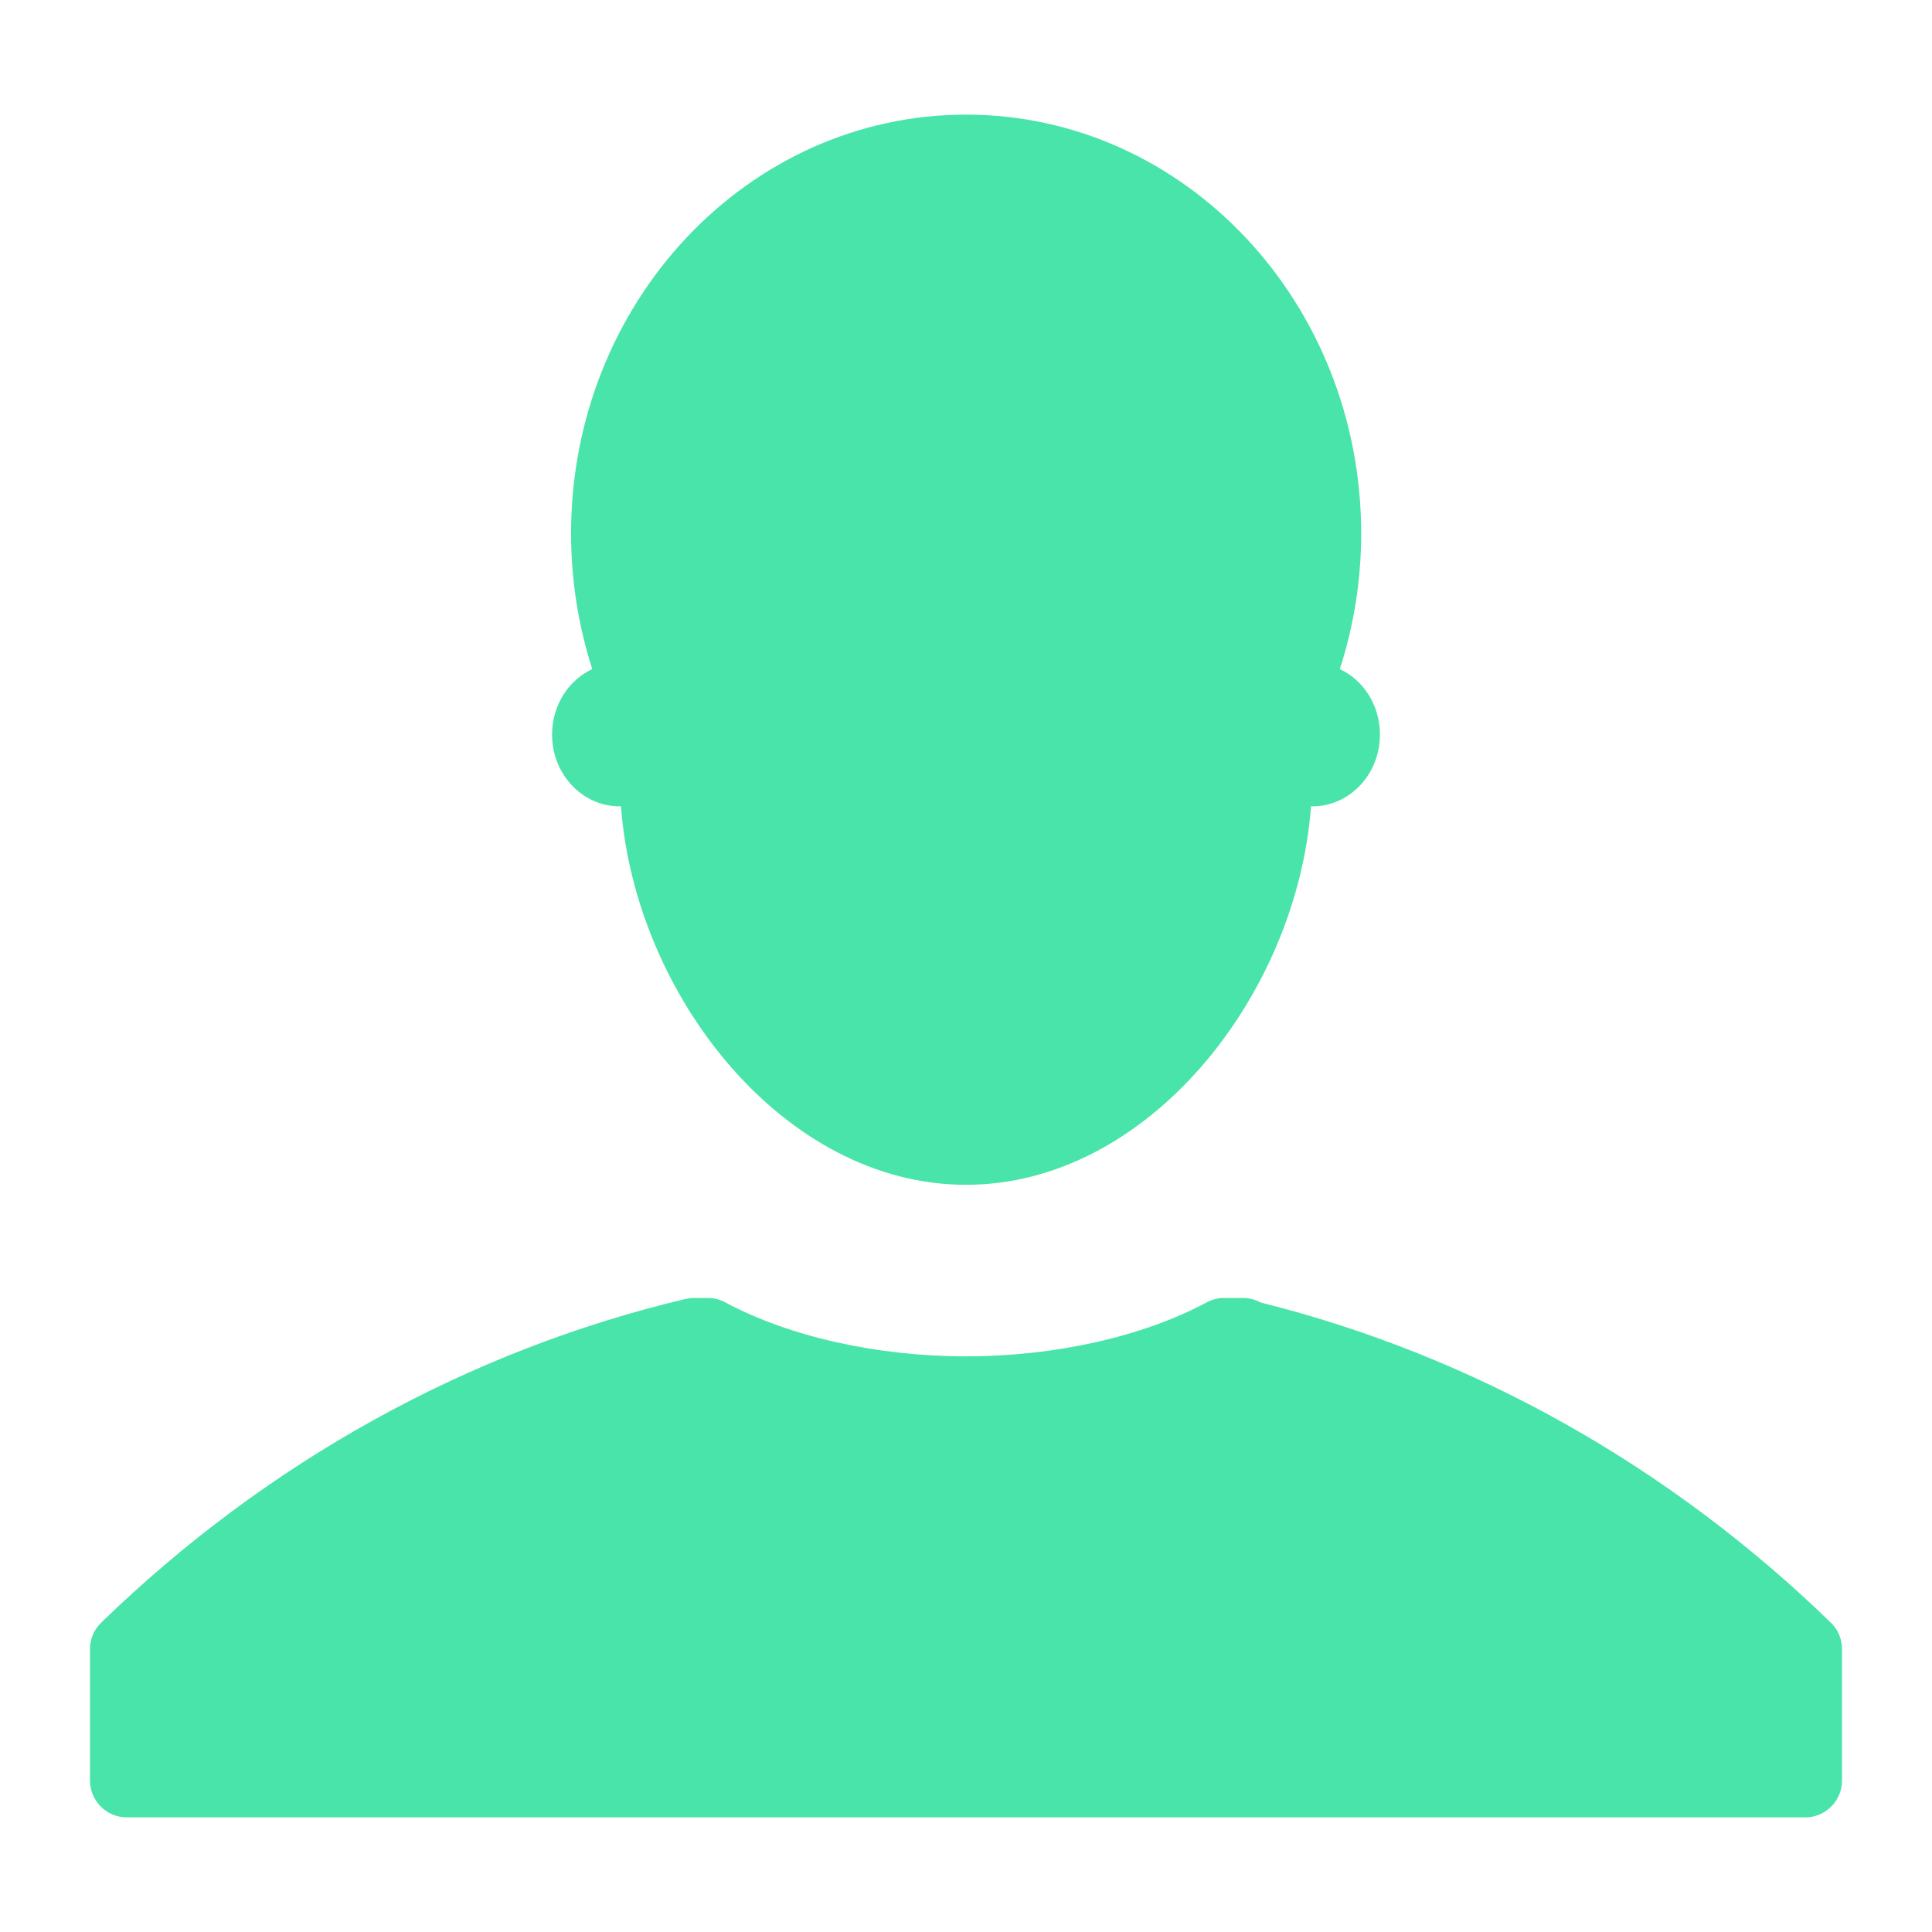
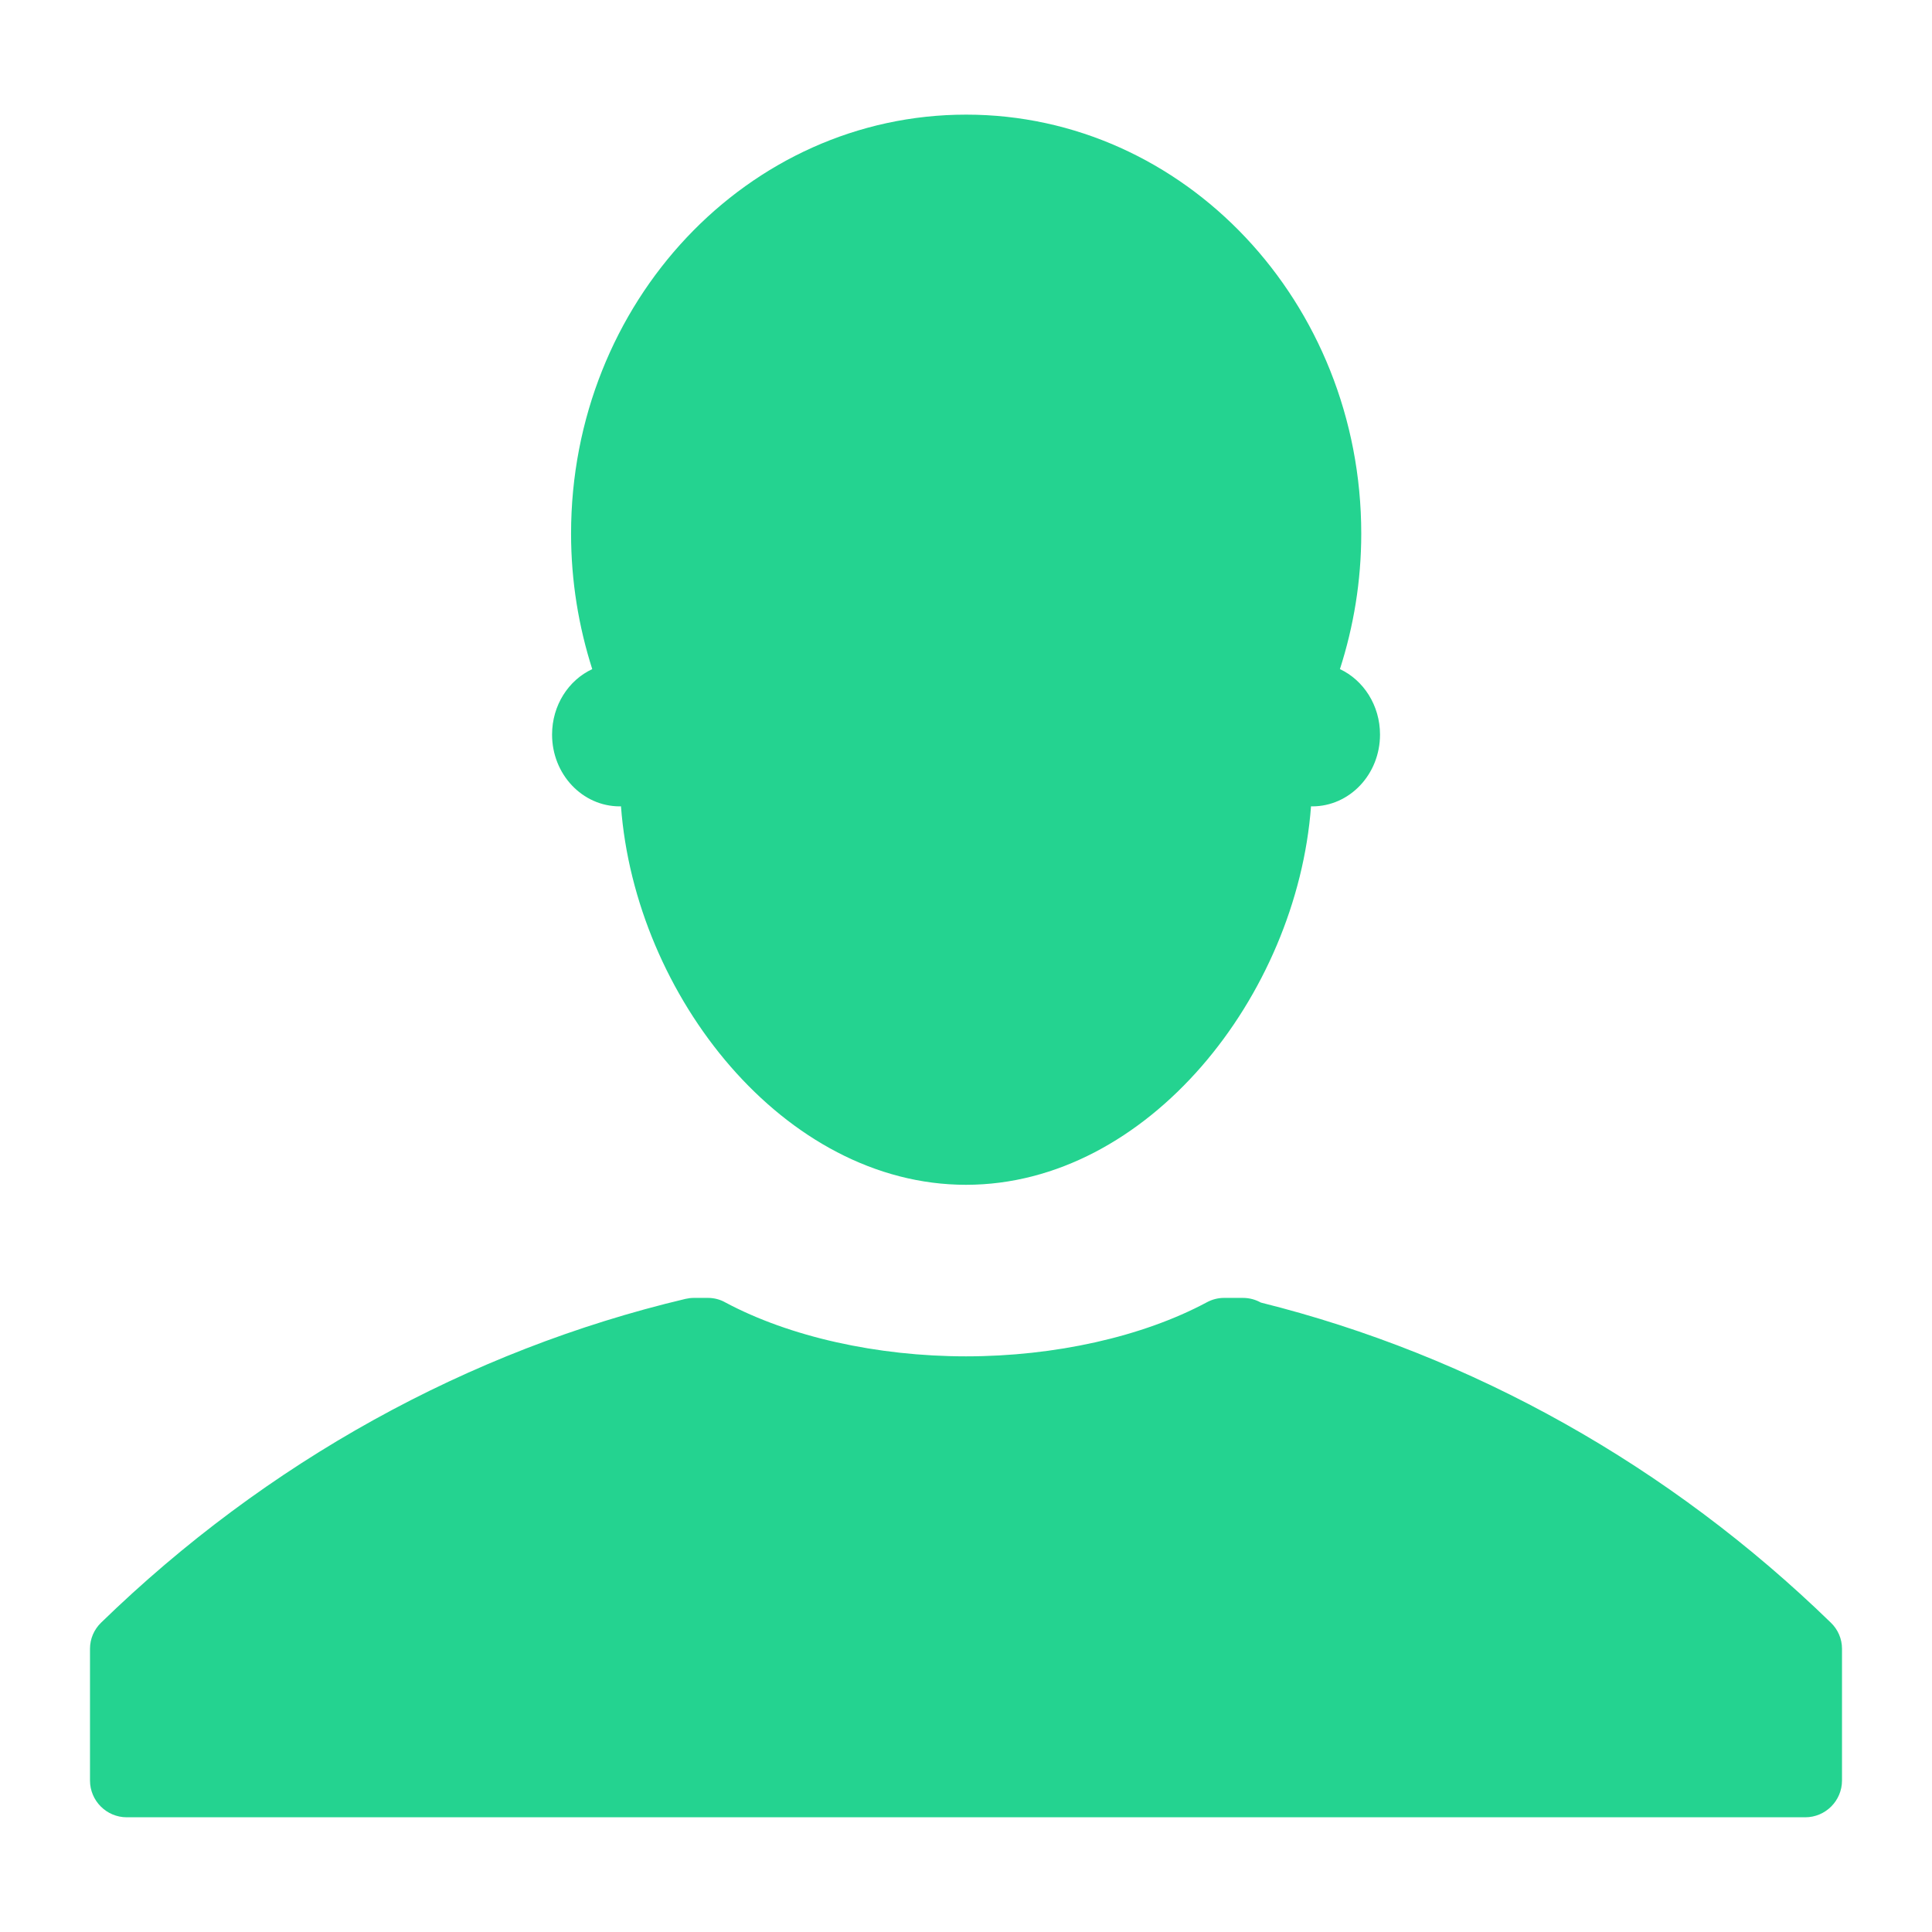
<svg xmlns="http://www.w3.org/2000/svg" version="1.1" id="Calque_1" x="0px" y="0px" width="24px" height="24px" viewBox="0 0 24 24" enable-background="new 0 0 24 24" xml:space="preserve">
  <g>
    <g>
-       <path fill="#49E4A9" d="M6.858,9.125c0,0.493,0.376,0.892,0.841,0.892c0.005,0,0.009-0.001,0.015-0.001    c0.175,2.351,2.025,4.702,4.286,4.702s4.111-2.352,4.286-4.702c0.006,0,0.01,0.001,0.015,0.001c0.465,0,0.841-0.398,0.841-0.892    c0-0.363-0.204-0.676-0.498-0.813c0.17-0.529,0.265-1.093,0.265-1.683c0-2.873-2.197-5.205-4.908-5.205S7.094,3.756,7.094,6.629    c0,0.59,0.094,1.153,0.263,1.683C7.062,8.449,6.858,8.762,6.858,9.125z" />
-       <path fill="#49E4A9" d="M22.743,20.157c-2.003-1.947-4.449-3.32-7.08-3.976c-0.067-0.036-0.141-0.057-0.221-0.057h-0.237    c-0.075,0-0.149,0.019-0.216,0.055c-0.795,0.426-1.884,0.67-2.989,0.67s-2.194-0.244-2.99-0.67    c-0.065-0.036-0.14-0.055-0.215-0.055H8.62c-0.035,0-0.069,0.004-0.104,0.012c-2.7,0.64-5.209,2.029-7.259,4.021    c-0.089,0.086-0.139,0.203-0.139,0.326v1.636c0,0.251,0.204,0.457,0.457,0.457h20.85c0.253,0,0.457-0.206,0.457-0.457v-1.636    C22.882,20.36,22.832,20.242,22.743,20.157z" />
+       <path fill="#24D390" d="M6.858,9.125c0,0.493,0.376,0.892,0.841,0.892c0.005,0,0.009-0.001,0.015-0.001    c0.175,2.351,2.025,4.702,4.286,4.702s4.111-2.352,4.286-4.702c0.006,0,0.01,0.001,0.015,0.001c0.465,0,0.842-0.398,0.842-0.892    c0-0.363-0.205-0.676-0.498-0.813c0.17-0.529,0.265-1.093,0.265-1.683c0-2.873-2.197-5.205-4.908-5.205S7.094,3.756,7.094,6.629    c0,0.59,0.094,1.153,0.263,1.683C7.062,8.449,6.858,8.762,6.858,9.125z" />
+       <path fill="#24D390" d="M22.743,20.157c-2.003-1.947-4.449-3.32-7.08-3.976c-0.067-0.037-0.142-0.058-0.222-0.058h-0.236    c-0.075,0-0.148,0.019-0.216,0.056c-0.796,0.426-1.884,0.67-2.989,0.67c-1.105,0-2.194-0.244-2.99-0.67    c-0.065-0.037-0.14-0.056-0.215-0.056H8.62c-0.035,0-0.069,0.004-0.104,0.012c-2.7,0.64-5.209,2.029-7.259,4.021    c-0.089,0.086-0.139,0.202-0.139,0.325v1.637c0,0.251,0.204,0.457,0.457,0.457h20.85c0.253,0,0.457-0.206,0.457-0.457v-1.637    C22.882,20.359,22.832,20.242,22.743,20.157z" />
    </g>
  </g>
</svg>
